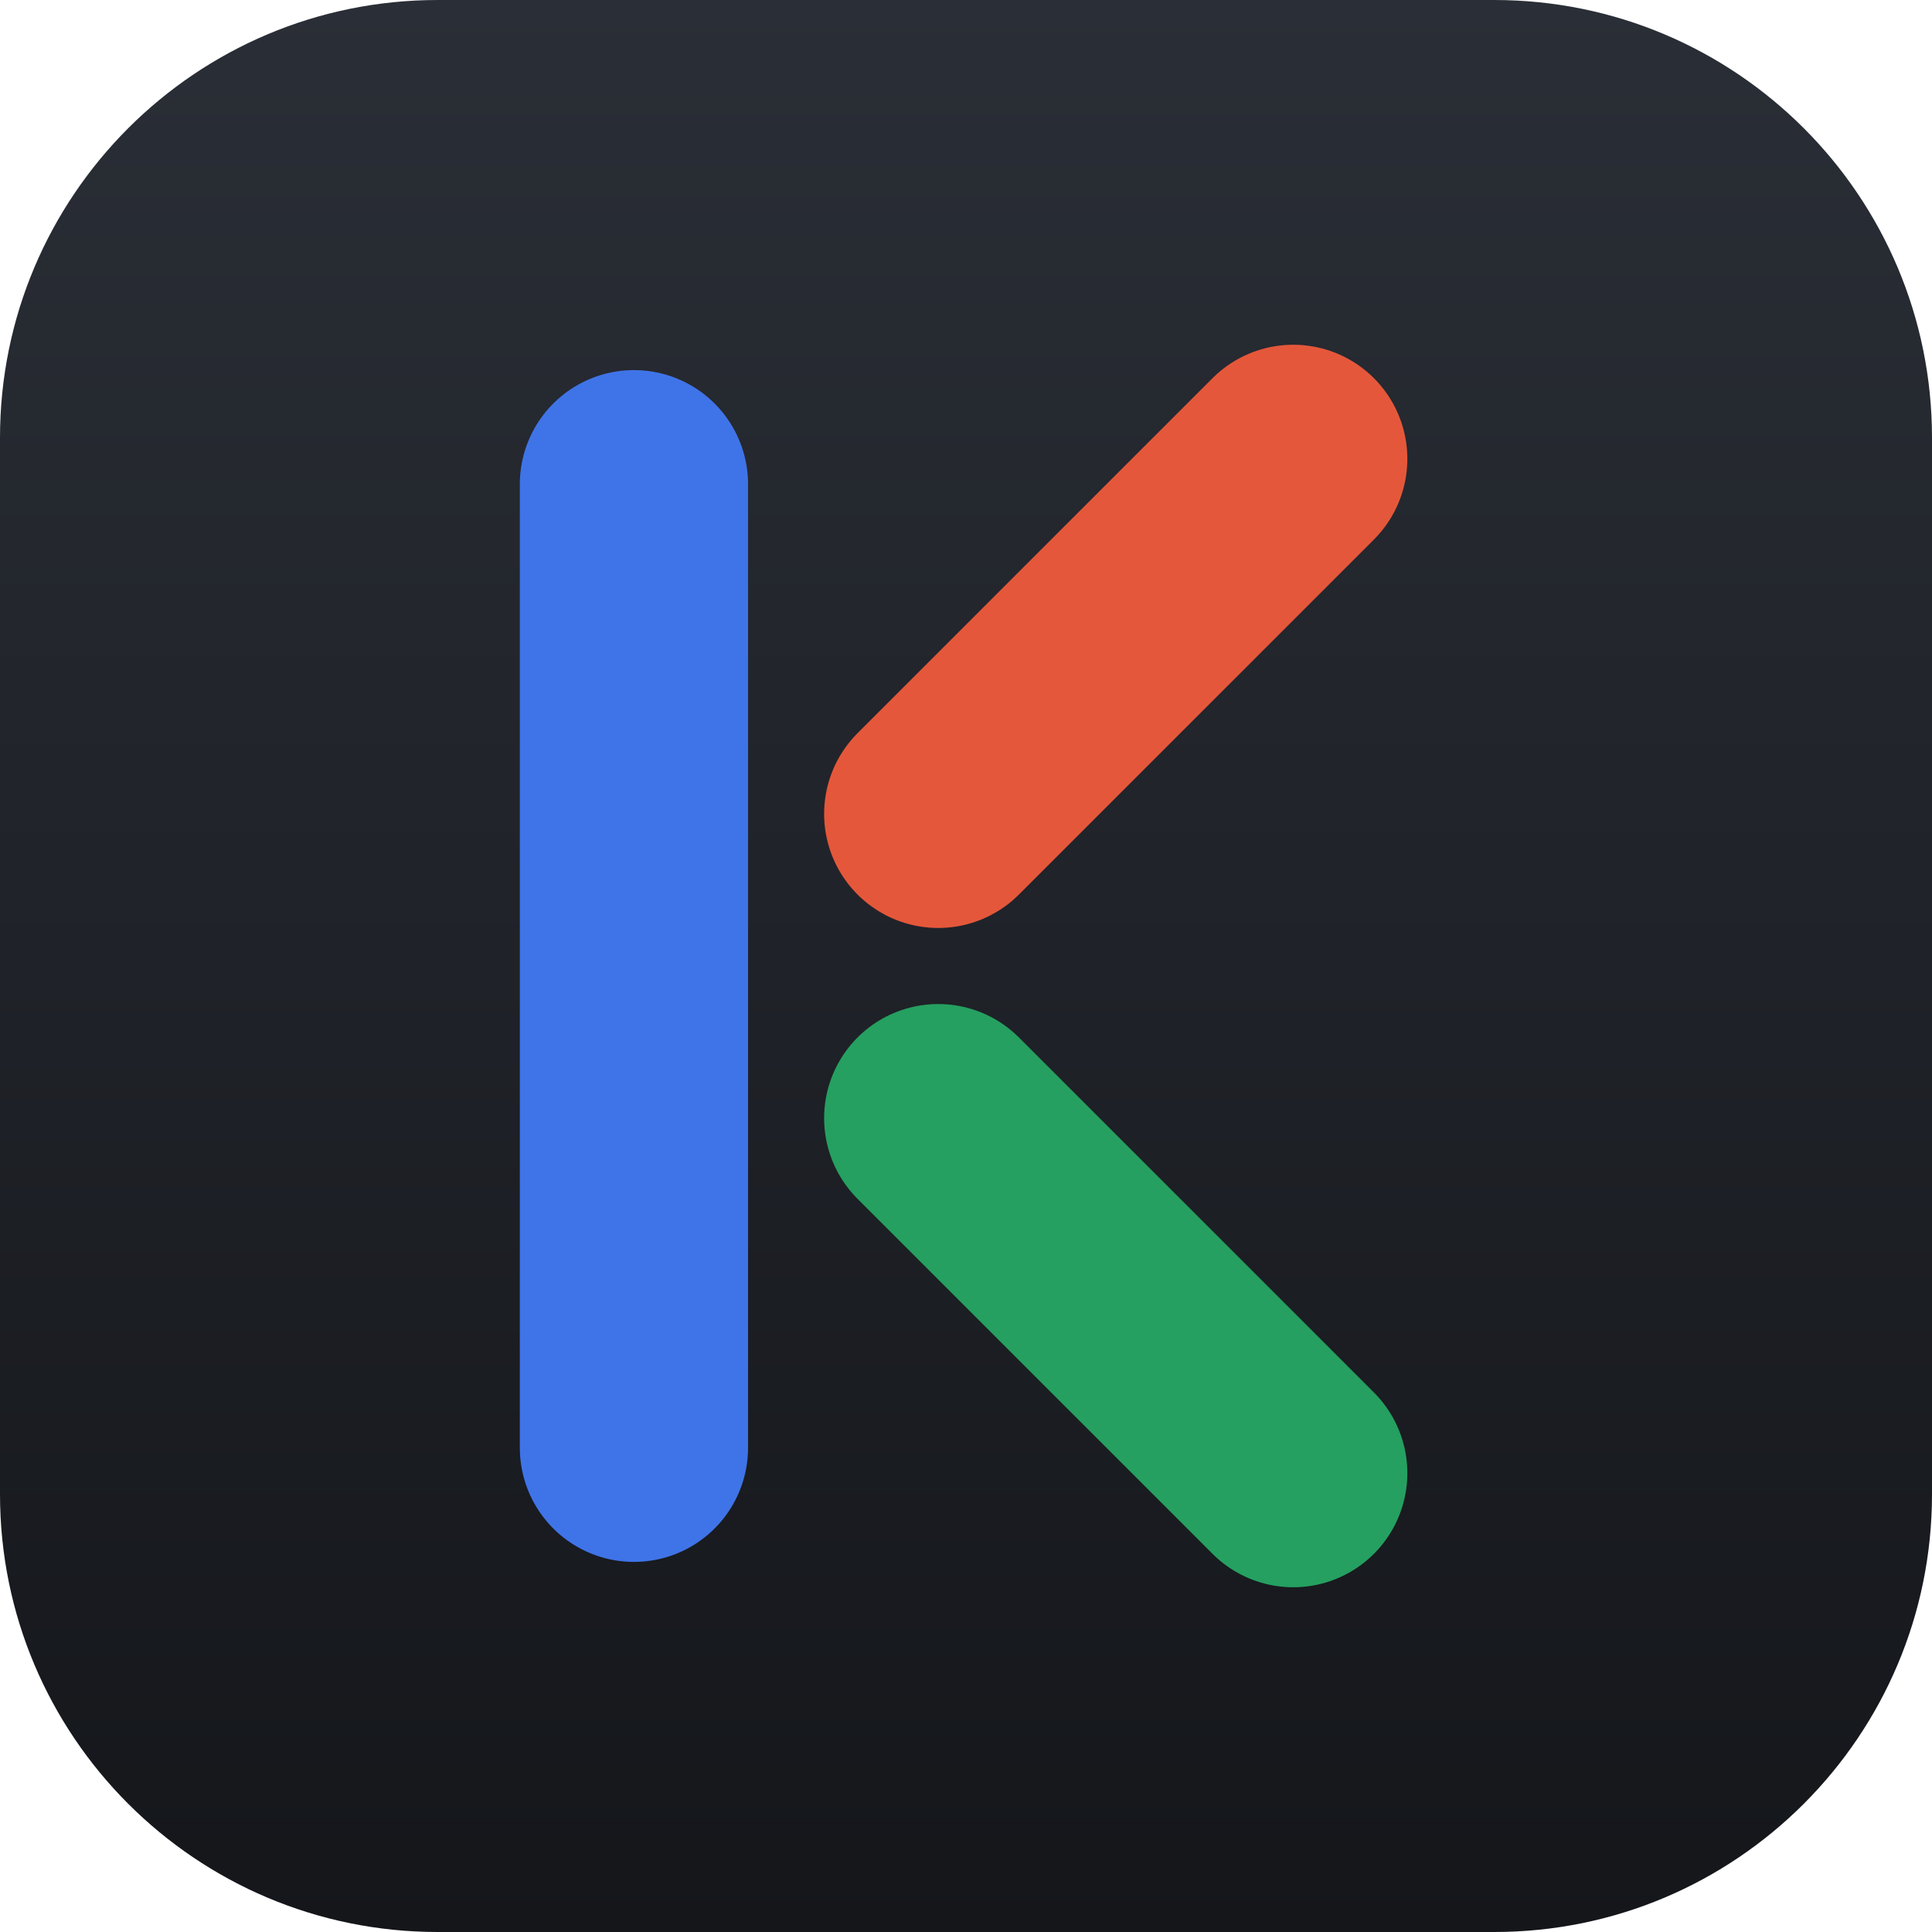
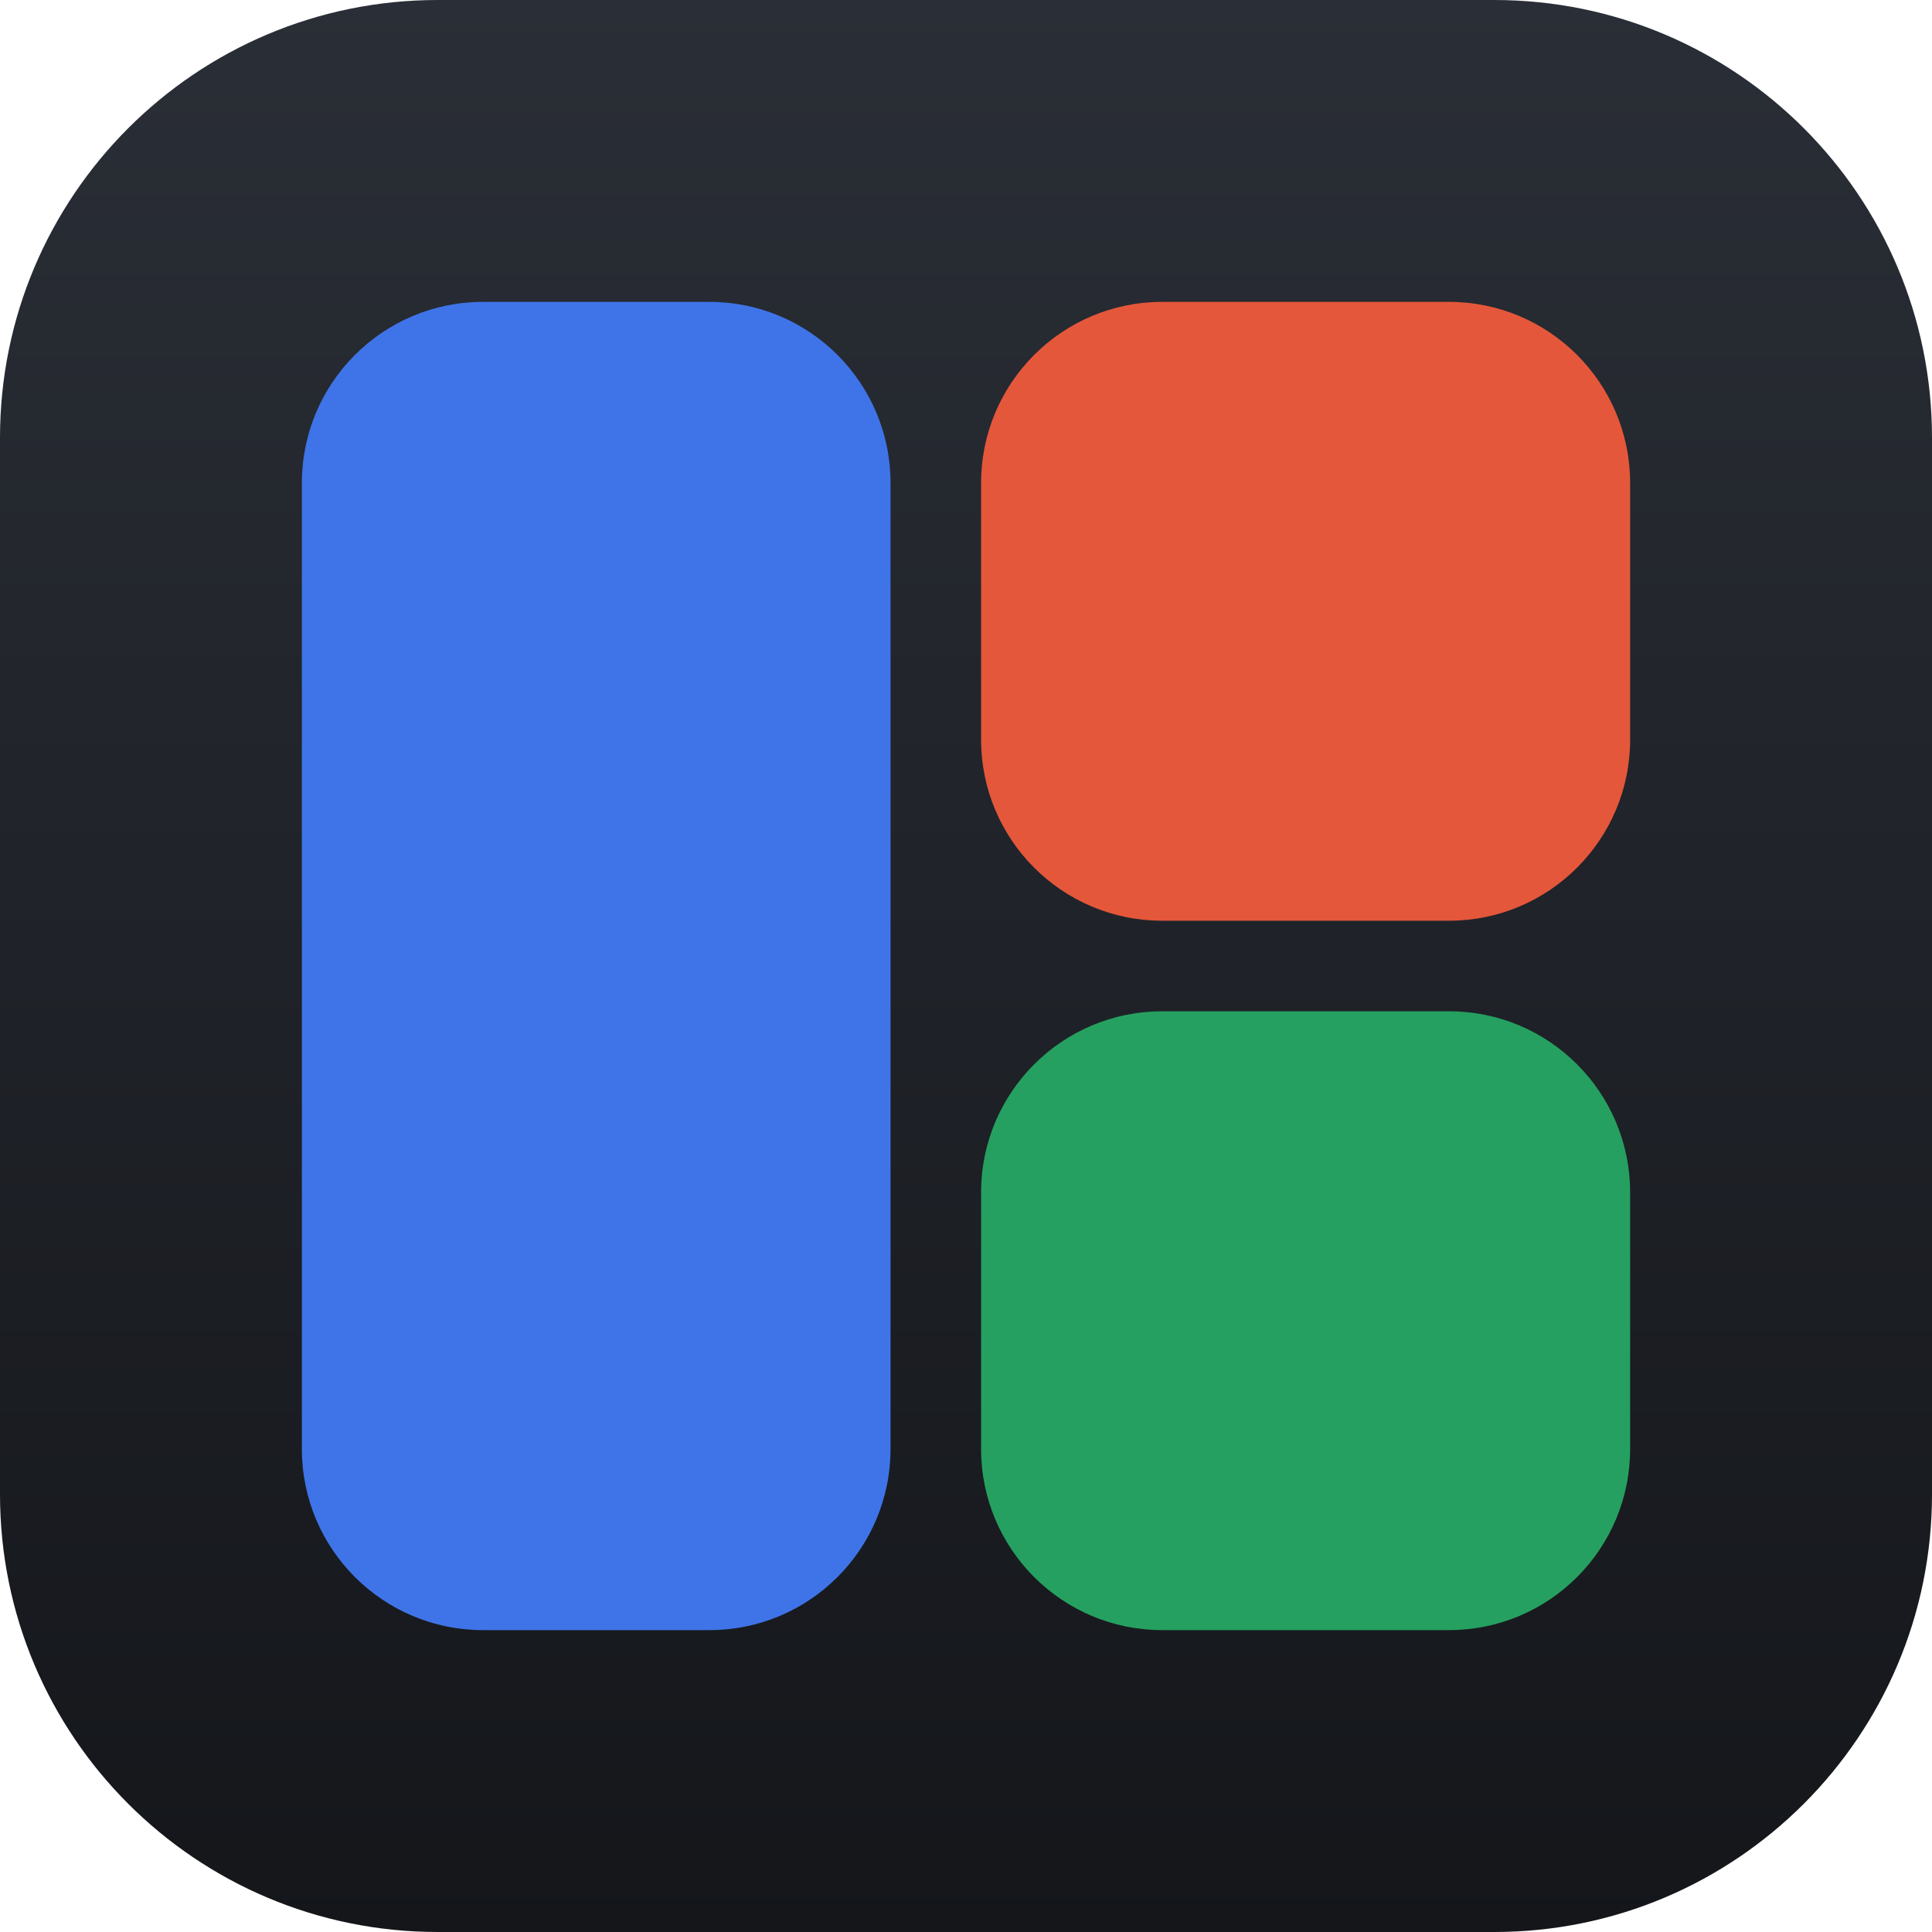
<svg xmlns="http://www.w3.org/2000/svg" viewBox="0 0 128 128" role="img" aria-label="Kavori">
  <defs>
    <linearGradient id="bg" x1="0" y1="0" x2="0" y2="1">
      <stop offset="0" stop-color="#2A2E36" />
      <stop offset="1" stop-color="#14161A" />
    </linearGradient>
  </defs>
  <rect width="128" height="128" rx="29" fill="url(#bg)" />
-   <g transform="translate(-1 0) translate(64 64) scale(.84) translate(-64 -64)" fill="none" stroke-linecap="round" stroke-width="18">
-     <line x1="39" y1="26" x2="39" y2="102" stroke="#3F74E8" />
-     <line x1="63" y1="52" x2="91" y2="24" stroke="#E5573A" />
-     <line x1="63" y1="76" x2="91" y2="104" stroke="#25A060" />
-   </g>
+   <rect x="20" y="20" width="39" height="88" rx="12" fill="#3F74E8" />
+   <rect x="65" y="20" width="43" height="41" rx="12" fill="#E5573A" />
+   <rect x="65" y="67" width="43" height="41" rx="12" fill="#25A060" />
</svg>
